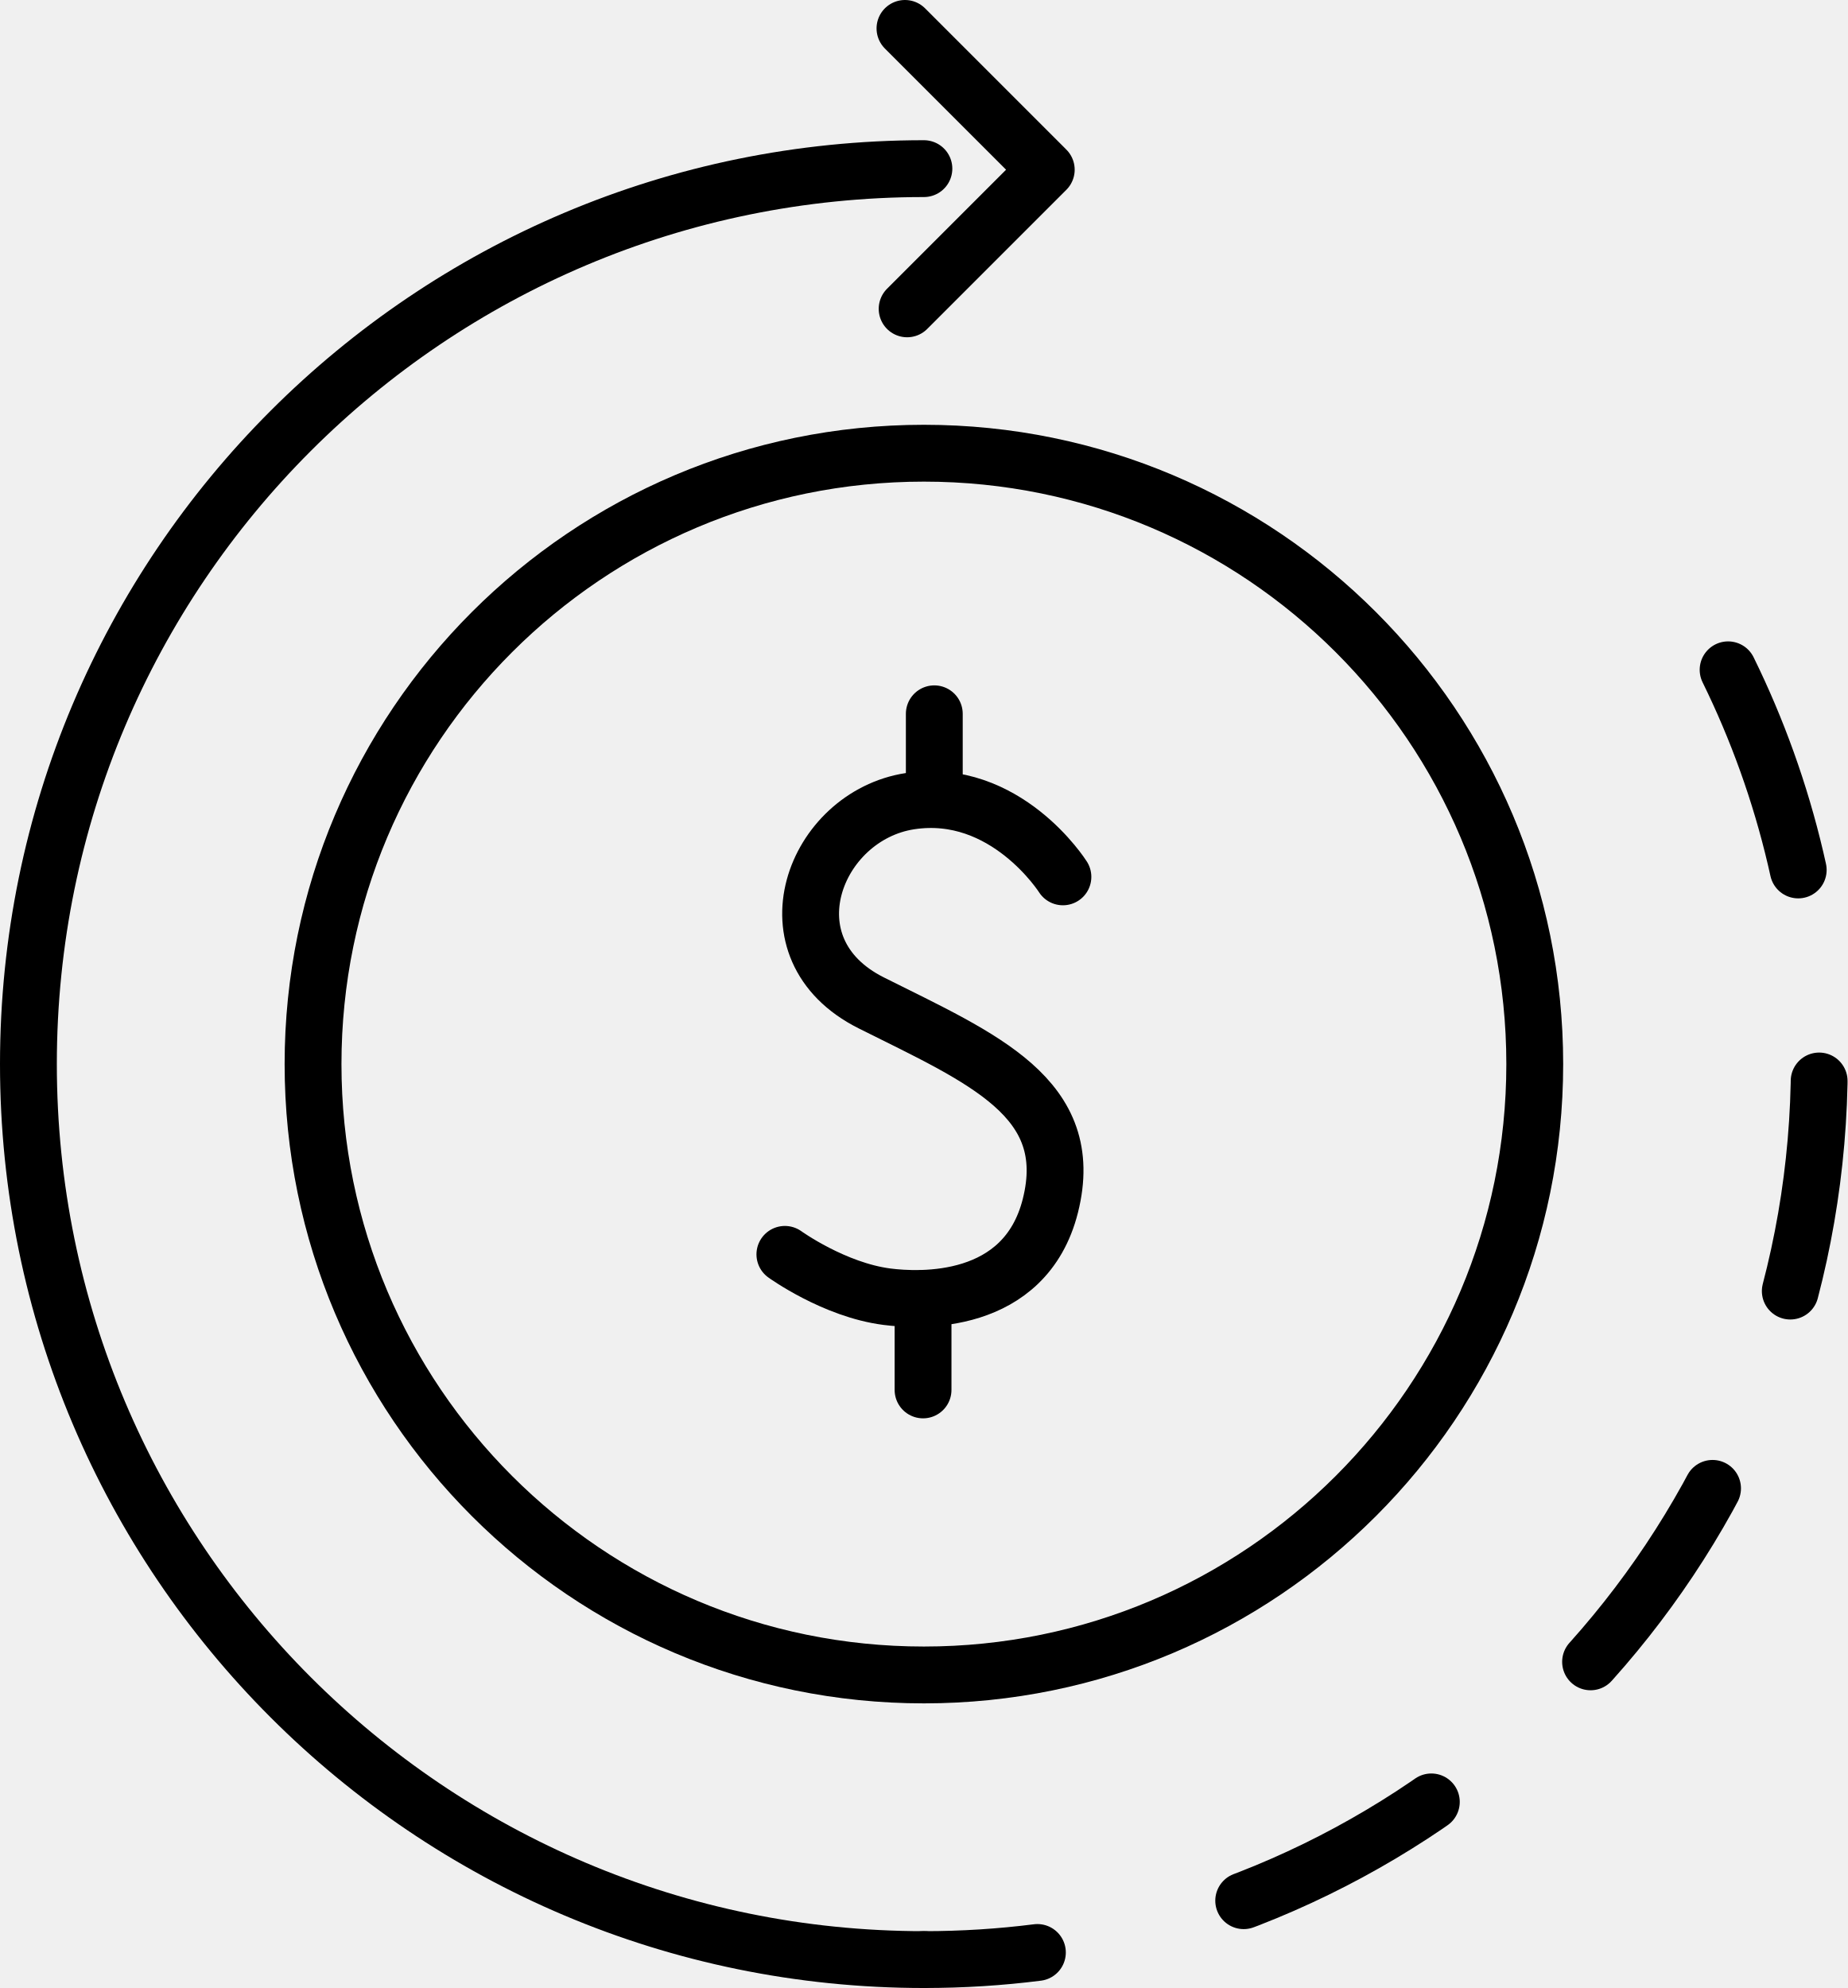
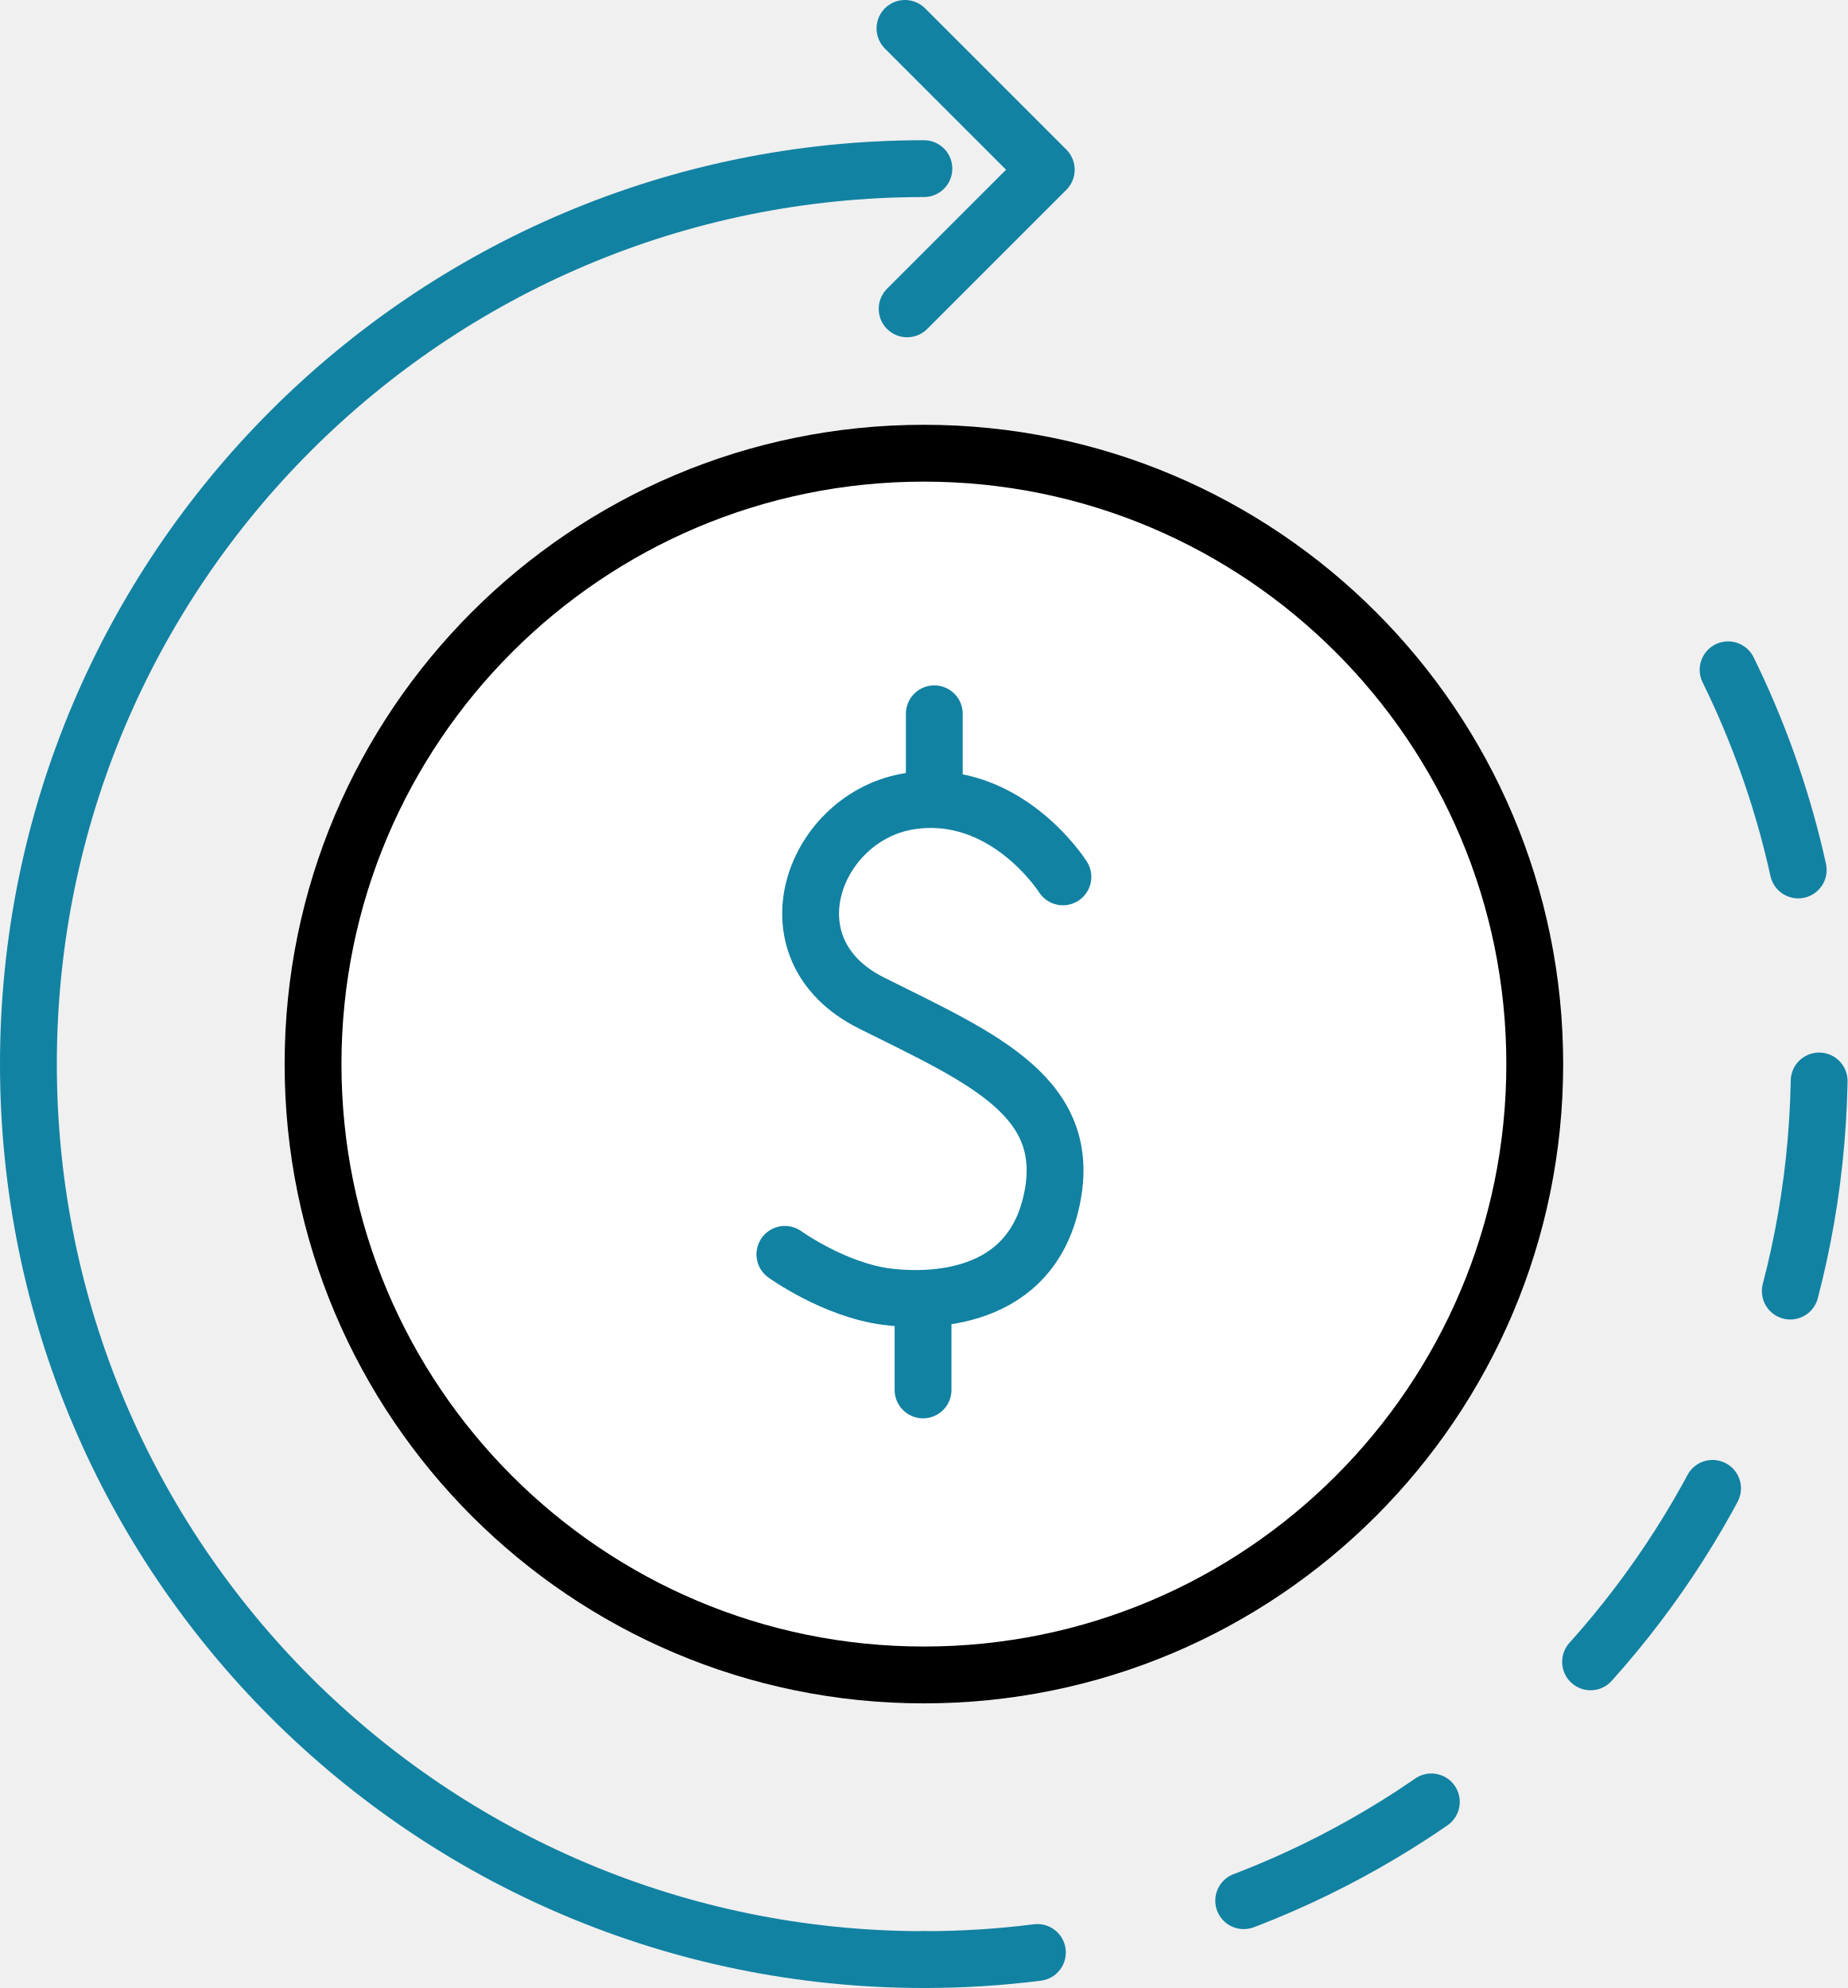
<svg xmlns="http://www.w3.org/2000/svg" x="0px" y="0px" viewBox="7.744 6.511 32.511 34.978" enable-background="new 0 0 48 48">
  <g>
    <g>
-       <circle fill="#09710D00" stroke="#000000" stroke-width="1" stroke-linecap="round" stroke-linejoin="round" stroke-miterlimit="10" cx="24" cy="25.233" r="10.748" />
+       <circle fill="#FFFFFF" stroke="#000000" stroke-width="1" stroke-linecap="round" stroke-linejoin="round" stroke-miterlimit="10" cx="24" cy="25.233" r="10.748" />
    </g>
  </g>
  <g>
    <g>
-       <path fill="none" stroke="#000000" stroke-width="1" stroke-linecap="round" stroke-linejoin="round" stroke-miterlimit="10" d="    M26.446,21.939c0,0-1.004-1.589-2.69-1.332c-1.687,0.258-2.584,2.598-0.681,3.55    c1.968,0.984,3.626,1.67,3.151,3.566c-0.446,1.778-2.319,1.674-2.876,1.603    c-0.929-0.119-1.796-0.745-1.796-0.745" />
-       <line fill="none" stroke="#000000" stroke-width="1" stroke-linecap="round" stroke-linejoin="round" stroke-miterlimit="10" x1="24.183" y1="19.07" x2="24.183" y2="20.558" />
-       <line fill="none" stroke="#000000" stroke-width="1" stroke-linecap="round" stroke-linejoin="round" stroke-miterlimit="10" x1="23.985" y1="29.358" x2="23.985" y2="30.966" />
+       <path fill="none" stroke="#1282A2FF" stroke-width="1" stroke-linecap="round" stroke-linejoin="round" stroke-miterlimit="10" d="    M26.446,21.939c0,0-1.004-1.589-2.69-1.332c-1.687,0.258-2.584,2.598-0.681,3.55    c1.968,0.984,3.626,1.67,3.151,3.566c-0.446,1.778-2.319,1.674-2.876,1.603    c-0.929-0.119-1.796-0.745-1.796-0.745" />
+       <line fill="none" stroke="#1282A2FF" stroke-width="1" stroke-linecap="round" stroke-linejoin="round" stroke-miterlimit="10" x1="24.183" y1="19.07" x2="24.183" y2="20.558" />
+       <line fill="none" stroke="#1282A2FF" stroke-width="1" stroke-linecap="round" stroke-linejoin="round" stroke-miterlimit="10" x1="23.985" y1="29.358" x2="23.985" y2="30.966" />
    </g>
  </g>
  <g>
    <g>
-       <polyline fill="none" stroke="#000000" stroke-width="1" stroke-linecap="round" stroke-linejoin="round" stroke-miterlimit="10" points="    23.705,11.945 26.153,9.497 23.667,7.011   " />
-       <path fill="none" stroke="#000000" stroke-width="1" stroke-linecap="round" stroke-linejoin="round" stroke-miterlimit="10" d="    M24,40.989c-8.702,0-15.756-7.054-15.756-15.756S15.298,9.478,24,9.478" />
+       <polyline fill="none" stroke="#1282A2FF" stroke-width="1" stroke-linecap="round" stroke-linejoin="round" stroke-miterlimit="10" points="    23.705,11.945 26.153,9.497 23.667,7.011   " />
+       <path fill="none" stroke="#1282A2FF" stroke-width="1" stroke-linecap="round" stroke-linejoin="round" stroke-miterlimit="10" d="    M24,40.989c-8.702,0-15.756-7.054-15.756-15.756S15.298,9.478,24,9.478" />
      <g>
-         <path fill="none" stroke="#000000" stroke-width="1" stroke-linecap="round" stroke-linejoin="round" stroke-dasharray="3.74,3.74" d="     M38.15,18.296c1.028,2.093,1.605,4.448,1.605,6.937c0,7.378-5.072,13.572-11.919,15.285" />
-         <path fill="none" stroke="#000000" stroke-width="1" stroke-linecap="round" stroke-linejoin="round" d="M25.997,40.864     c-0.654,0.083-1.321,0.125-1.997,0.125" />
+         <path fill="none" stroke="#1282A2FF" stroke-width="1" stroke-linecap="round" stroke-linejoin="round" stroke-dasharray="3.74,3.74" d="     M38.15,18.296c1.028,2.093,1.605,4.448,1.605,6.937c0,7.378-5.072,13.572-11.919,15.285" />
+         <path fill="none" stroke="#1282A2FF" stroke-width="1" stroke-linecap="round" stroke-linejoin="round" d="M25.997,40.864     c-0.654,0.083-1.321,0.125-1.997,0.125" />
      </g>
    </g>
  </g>
</svg>
